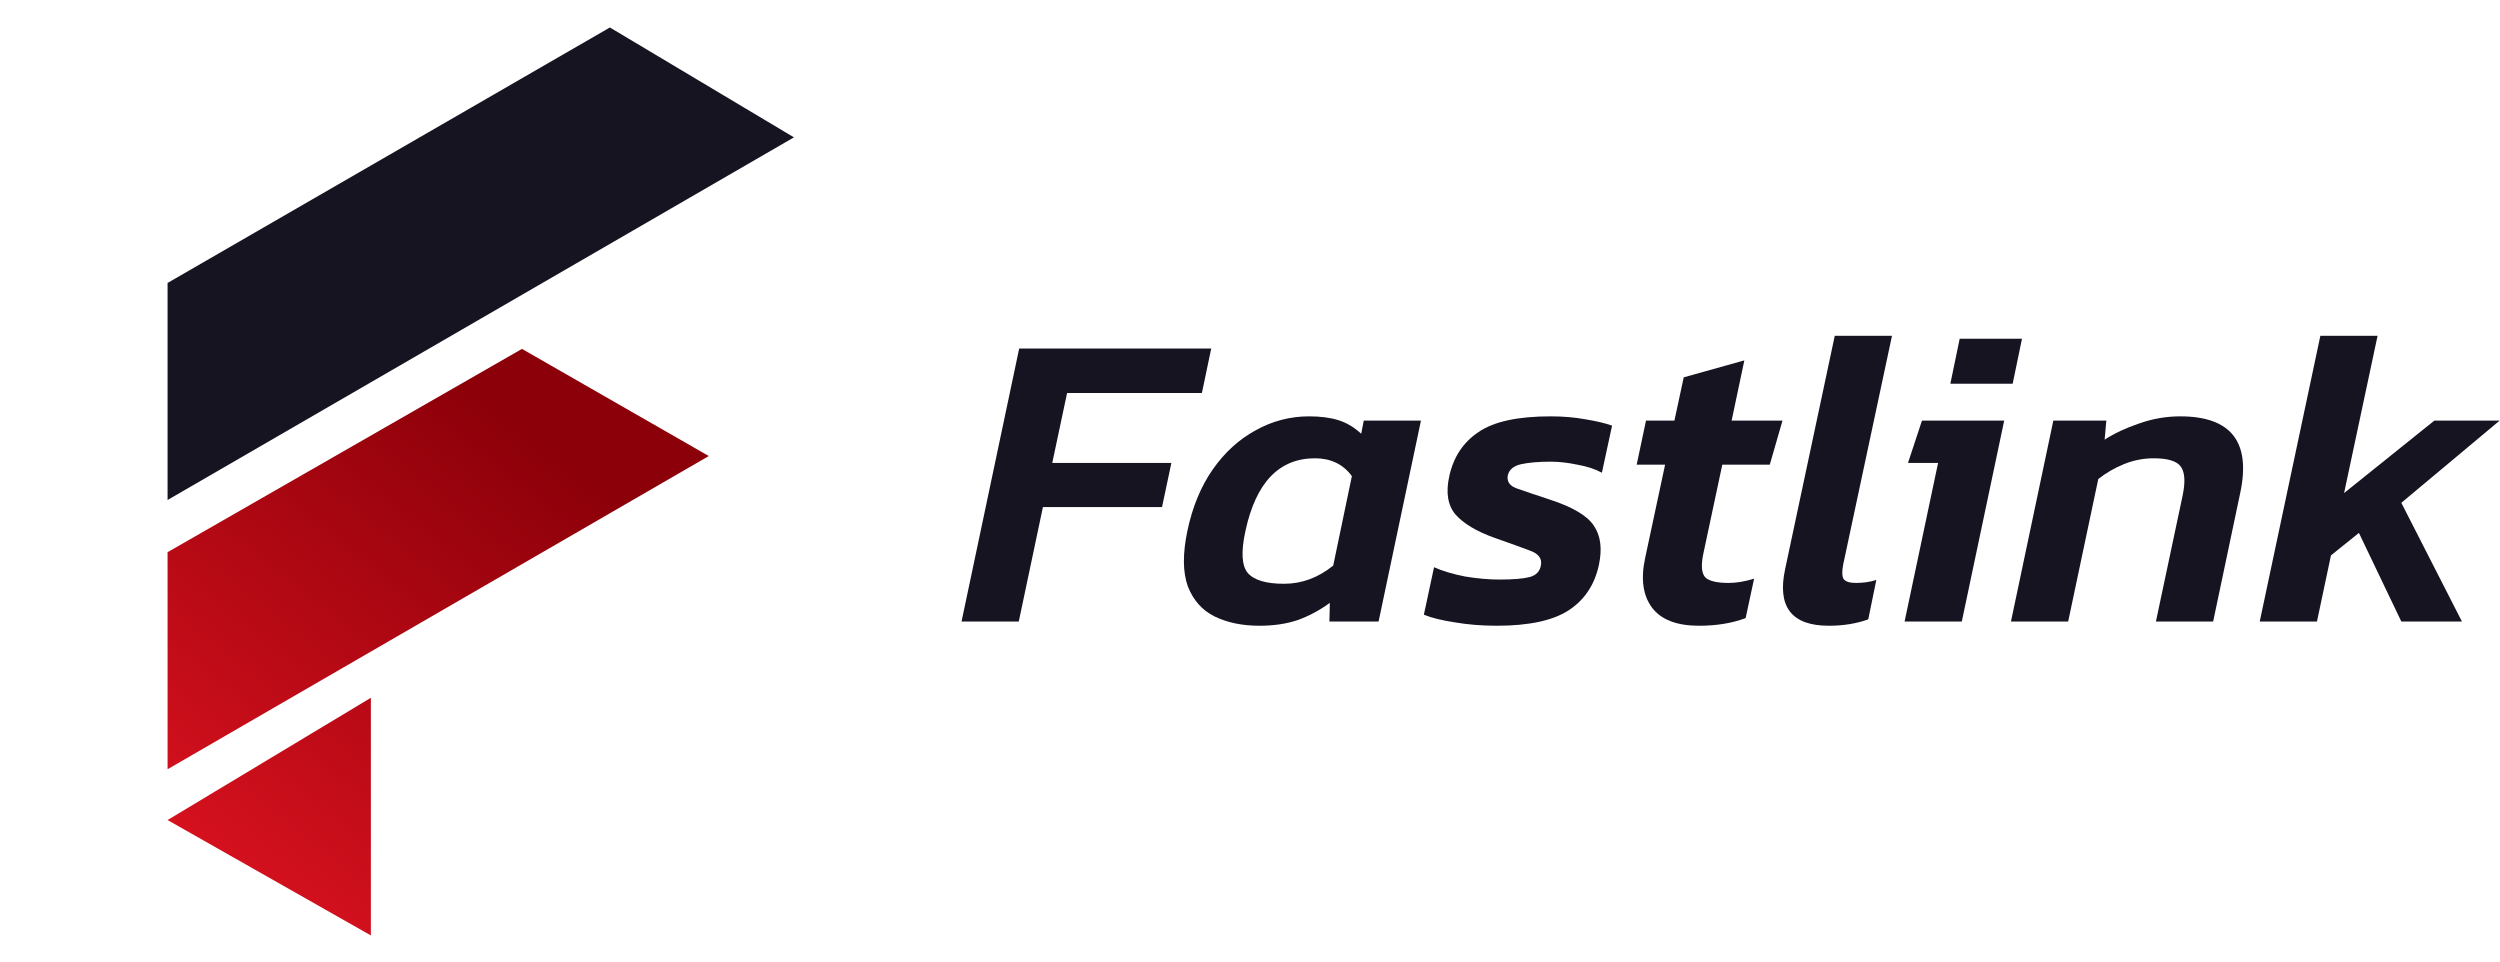
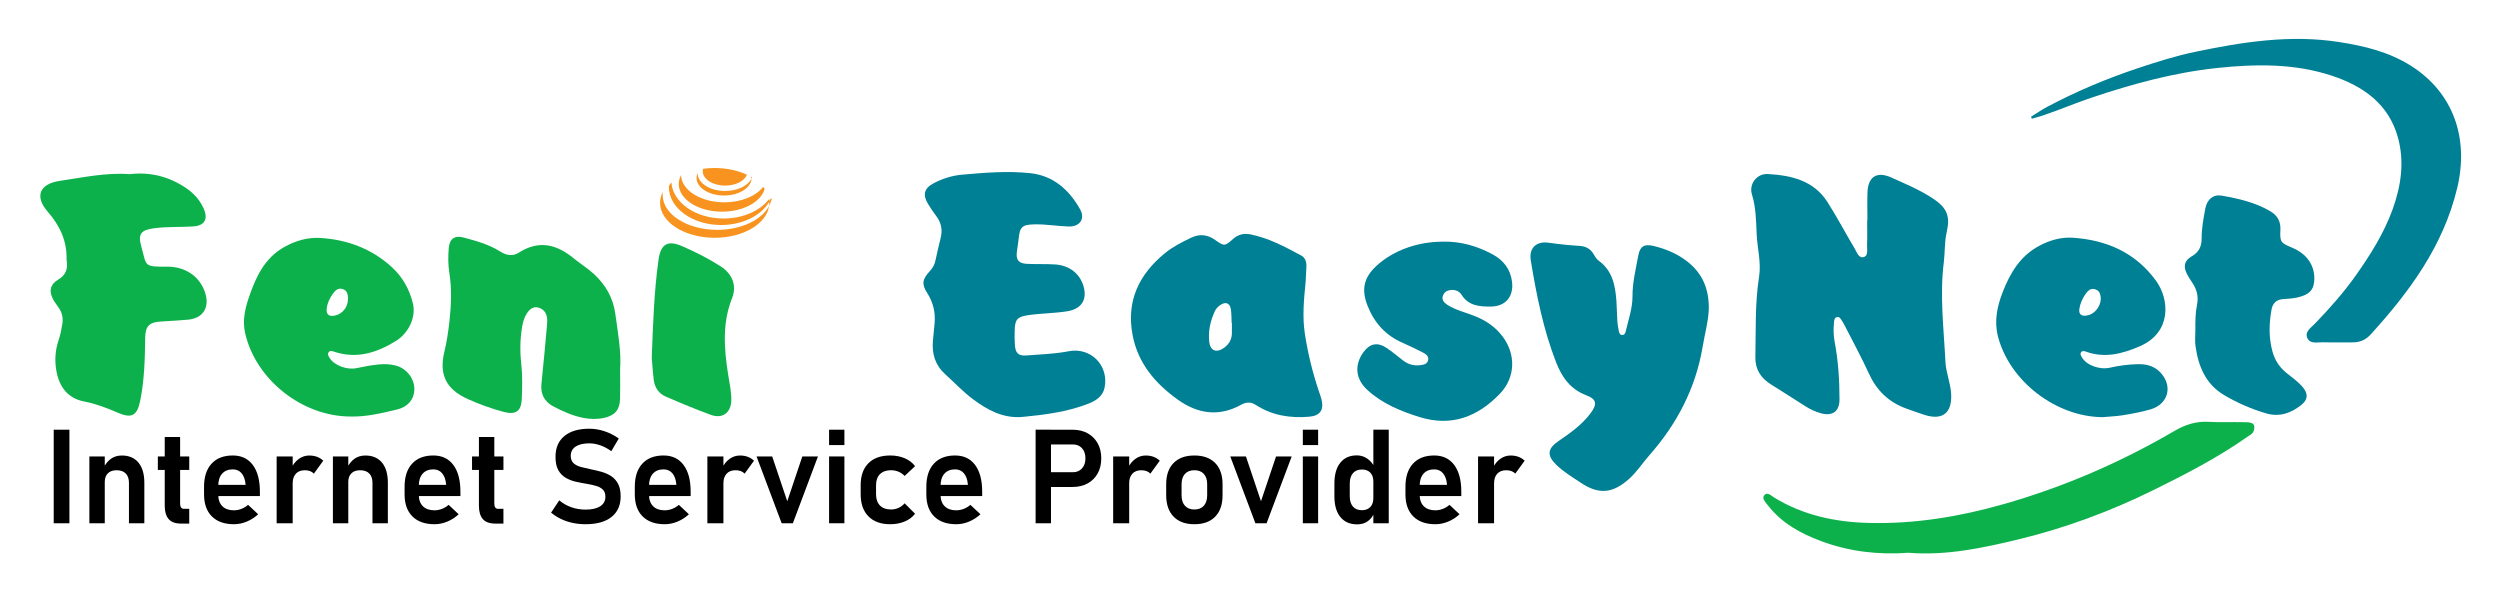
- <svg xmlns="http://www.w3.org/2000/svg" width="104" height="40" viewBox="0 0 104 40" fill="none">
-   <path d="M6.971 22.971V32L29.485 18.971L21.714 14.514L6.971 22.971Z" fill="url(#paint0_linear_125_531)" />
-   <path d="M15.428 29.028L6.971 34.114L15.428 38.914V29.028Z" fill="url(#paint1_linear_125_531)" />
-   <path d="M6.971 11.771V20.8L19.999 13.257L33.028 5.714L25.371 1.143L6.971 11.771Z" fill="#171422" />
-   <path d="M40 25.855L42.398 14.498H50.387L49.999 16.35H44.391L43.774 19.259H48.729L48.341 21.093H43.386L42.381 25.855H40Z" fill="#171422" />
-   <path d="M52.394 26.031C51.676 26.031 51.053 25.902 50.524 25.643C50.007 25.384 49.637 24.967 49.413 24.391C49.202 23.803 49.196 23.033 49.396 22.081C49.607 21.081 49.96 20.229 50.454 19.524C50.948 18.819 51.541 18.278 52.235 17.901C52.929 17.514 53.669 17.32 54.457 17.32C54.927 17.32 55.333 17.372 55.674 17.478C56.015 17.584 56.332 17.772 56.626 18.043L56.732 17.496H59.112L57.349 25.855H55.303L55.321 25.079C54.886 25.396 54.433 25.637 53.963 25.802C53.505 25.954 52.981 26.031 52.394 26.031ZM53.416 24.285C54.157 24.285 54.839 24.032 55.462 23.527L56.238 19.806C55.873 19.312 55.362 19.065 54.704 19.065C53.211 19.065 52.247 20.07 51.812 22.081C51.624 22.939 51.653 23.521 51.9 23.827C52.159 24.132 52.664 24.285 53.416 24.285Z" fill="#171422" />
-   <path d="M62.266 26.031C61.643 26.031 61.061 25.984 60.52 25.89C59.979 25.808 59.55 25.702 59.233 25.572L59.656 23.597C60.032 23.762 60.467 23.891 60.961 23.985C61.466 24.068 61.937 24.109 62.372 24.109C62.959 24.109 63.383 24.073 63.641 24.003C63.9 23.932 64.053 23.774 64.1 23.527C64.159 23.245 64.012 23.039 63.659 22.91C63.318 22.78 62.812 22.598 62.142 22.363C61.425 22.104 60.896 21.787 60.555 21.411C60.226 21.023 60.138 20.488 60.291 19.806C60.467 19.007 60.873 18.395 61.508 17.972C62.142 17.537 63.142 17.32 64.505 17.32C65.023 17.32 65.505 17.361 65.951 17.443C66.398 17.514 66.768 17.602 67.062 17.707L66.639 19.665C66.357 19.512 66.016 19.4 65.616 19.33C65.228 19.248 64.858 19.206 64.505 19.206C64 19.206 63.588 19.242 63.271 19.312C62.965 19.383 62.783 19.536 62.724 19.771C62.677 20.029 62.801 20.212 63.095 20.317C63.389 20.423 63.859 20.582 64.505 20.794C65.434 21.099 66.034 21.458 66.304 21.869C66.586 22.281 66.657 22.822 66.516 23.492C66.339 24.326 65.916 24.961 65.246 25.396C64.588 25.819 63.594 26.031 62.266 26.031Z" fill="#171422" />
-   <path d="M70.678 26.031C69.75 26.031 69.097 25.778 68.721 25.273C68.345 24.767 68.251 24.079 68.439 23.209L69.268 19.33H68.086L68.474 17.496H69.656L70.043 15.697L72.565 14.992L72.036 17.496H74.152L73.623 19.33H71.648L70.855 23.051C70.761 23.509 70.784 23.827 70.925 24.003C71.078 24.168 71.407 24.25 71.913 24.25C72.23 24.25 72.583 24.191 72.971 24.073L72.618 25.713C72.054 25.925 71.407 26.031 70.678 26.031Z" fill="#171422" />
-   <path d="M76.079 26.031C74.528 26.031 73.922 25.243 74.263 23.668L76.326 13.969H78.707L76.679 23.474C76.62 23.768 76.626 23.974 76.697 24.091C76.779 24.197 76.949 24.25 77.208 24.25C77.514 24.25 77.796 24.209 78.055 24.126L77.719 25.766C77.226 25.943 76.679 26.031 76.079 26.031Z" fill="#171422" />
-   <path d="M81.135 15.962L81.523 14.092H84.115L83.727 15.962H81.135ZM79.231 25.855L80.624 19.259H79.372L79.954 17.496H83.375L81.611 25.855H79.231Z" fill="#171422" />
-   <path d="M83.656 25.855L85.419 17.496H87.623L87.553 18.289C87.952 18.031 88.428 17.807 88.981 17.619C89.545 17.419 90.116 17.32 90.692 17.32C92.808 17.32 93.642 18.378 93.196 20.494L92.067 25.855H89.686L90.797 20.617C90.915 20.053 90.891 19.653 90.727 19.418C90.562 19.183 90.186 19.065 89.598 19.065C89.163 19.065 88.746 19.148 88.346 19.312C87.947 19.477 87.594 19.683 87.288 19.929L86.036 25.855H83.656Z" fill="#171422" />
-   <path d="M94.005 25.855L96.527 13.969H98.907L97.514 20.511L101.27 17.496H103.986L99.895 20.917L102.417 25.855H99.895L98.131 22.169L96.968 23.104L96.386 25.855H94.005Z" fill="#171422" />
-   <defs>
-     <linearGradient id="paint0_linear_125_531" x1="6.999" y1="34.5" x2="20.999" y2="17" gradientUnits="userSpaceOnUse">
-       <stop stop-color="#D6111E" />
-       <stop offset="1" stop-color="#8C0009" />
-     </linearGradient>
-     <linearGradient id="paint1_linear_125_531" x1="6.999" y1="34.5" x2="20.999" y2="17" gradientUnits="userSpaceOnUse">
-       <stop stop-color="#D6111E" />
-       <stop offset="1" stop-color="#8C0009" />
-     </linearGradient>
-   </defs>
+ <svg xmlns="http://www.w3.org/2000/svg" width="167" height="40" viewBox="0 0 167 40" fill="none">
+   <path d="M124.744 14.716C124.744 14.087 124.723 13.458 124.749 12.829C124.792 11.786 125.39 11.43 126.345 11.86C127.3 12.291 128.27 12.692 129.146 13.278C130.054 13.885 130.287 14.441 130.041 15.496C129.886 16.163 129.931 16.845 129.847 17.516C129.567 19.738 129.845 21.954 129.955 24.169C129.992 24.904 130.306 25.602 130.339 26.354C130.391 27.581 129.768 28.089 128.583 27.723C128.168 27.594 127.76 27.44 127.35 27.294C126.179 26.876 125.364 26.096 124.844 24.957C124.355 23.888 123.79 22.853 123.257 21.804C123.191 21.676 123.123 21.547 123.042 21.426C122.964 21.307 122.88 21.144 122.718 21.178C122.525 21.218 122.522 21.415 122.508 21.573C122.47 21.991 122.474 22.41 122.553 22.825C122.798 24.097 122.876 25.383 122.879 26.675C122.881 27.472 122.427 27.817 121.648 27.61C121.255 27.505 120.895 27.328 120.553 27.109C119.806 26.631 119.059 26.152 118.307 25.683C117.626 25.259 117.242 24.682 117.259 23.852C117.297 22.064 117.226 20.271 117.506 18.496C117.66 17.521 117.383 16.572 117.343 15.608C117.307 14.728 117.293 13.844 117.027 12.977C116.819 12.3 117.351 11.584 118.091 11.625C119.645 11.712 121.151 12.05 122.072 13.493C122.713 14.499 123.268 15.558 123.88 16.581C124.028 16.829 124.152 17.262 124.486 17.174C124.823 17.086 124.707 16.649 124.72 16.359C124.744 15.812 124.726 15.263 124.726 14.715H124.744V14.716Z" fill="#008095" />
+   <path d="M68.256 27.855C66.991 27.947 65.961 27.388 65.003 26.673C64.331 26.172 63.755 25.555 63.134 24.992C62.462 24.383 62.247 23.633 62.319 22.767C62.351 22.382 62.395 21.997 62.43 21.612C62.496 20.882 62.345 20.214 61.944 19.585C61.553 18.971 61.609 18.662 62.105 18.118C62.283 17.923 62.417 17.711 62.477 17.451C62.594 16.932 62.703 16.411 62.835 15.896C62.972 15.357 62.879 14.879 62.543 14.435C62.349 14.178 62.167 13.91 62 13.634C61.622 13.011 61.723 12.581 62.372 12.239C62.96 11.928 63.606 11.727 64.261 11.669C65.786 11.534 67.322 11.403 68.846 11.571C70.37 11.74 71.426 12.686 72.151 13.982C72.505 14.613 72.136 15.15 71.389 15.13C70.633 15.109 69.883 14.973 69.123 14.987C68.277 15.004 68.121 15.14 68.041 15.988C68.014 16.26 67.963 16.53 67.928 16.802C67.857 17.357 68.033 17.596 68.597 17.625C69.224 17.658 69.856 17.624 70.482 17.665C71.442 17.727 72.136 18.282 72.381 19.128C72.64 20.031 72.232 20.637 71.308 20.79C70.431 20.935 69.54 20.923 68.663 21.056C67.949 21.163 67.799 21.343 67.781 22.076C67.773 22.398 67.77 22.722 67.794 23.043C67.833 23.59 68.026 23.786 68.559 23.745C69.506 23.673 70.46 23.643 71.397 23.462C72.864 23.179 74.089 24.417 73.786 25.898C73.666 26.483 73.201 26.772 72.692 26.97C71.263 27.525 69.762 27.711 68.256 27.855Z" fill="#008095" />
+   <path d="M114.149 20.601C114.131 21.413 113.883 22.289 113.734 23.176C113.268 25.937 112.02 28.323 110.175 30.415C109.708 30.945 109.326 31.551 108.786 32.023C107.701 32.971 106.787 33.046 105.592 32.244C105.031 31.868 104.442 31.523 103.955 31.045C103.327 30.428 103.366 29.976 104.088 29.478C104.874 28.938 105.655 28.396 106.237 27.622C106.708 26.995 106.672 26.674 105.957 26.402C104.893 25.996 104.336 25.199 103.945 24.196C103.092 22.004 102.638 19.714 102.258 17.407C102.12 16.576 102.613 16.095 103.446 16.214C104.134 16.312 104.822 16.384 105.514 16.425C105.932 16.451 106.251 16.618 106.462 16.993C106.548 17.145 106.65 17.31 106.787 17.409C107.71 18.076 107.901 19.061 107.976 20.096C108.009 20.547 108.009 20.999 108.038 21.449C108.052 21.673 108.093 21.897 108.139 22.116C108.165 22.24 108.213 22.386 108.375 22.379C108.532 22.373 108.578 22.229 108.606 22.106C108.784 21.338 109.054 20.586 109.051 19.784C109.047 18.856 109.276 17.962 109.439 17.059C109.551 16.446 109.853 16.283 110.455 16.429C111.277 16.629 112.043 16.943 112.72 17.475C113.709 18.253 114.157 19.265 114.149 20.601Z" fill="#008095" />
+   <path d="M87.216 18.83C87.104 19.985 86.987 21.129 87.165 22.298C87.368 23.627 87.689 24.918 88.117 26.187C88.174 26.355 88.24 26.521 88.28 26.694C88.448 27.405 88.172 27.774 87.448 27.837C86.175 27.946 84.971 27.752 83.881 27.046C83.563 26.841 83.249 26.848 82.923 27.03C81.426 27.866 79.994 27.645 78.659 26.684C77.165 25.61 76.018 24.267 75.659 22.391C75.221 20.106 76.086 18.321 77.831 16.901C78.344 16.483 78.94 16.185 79.536 15.894C80.114 15.61 80.645 15.655 81.173 16.03C81.78 16.461 81.822 16.453 82.368 15.963C82.711 15.655 83.108 15.57 83.538 15.657C84.754 15.905 85.838 16.483 86.917 17.066C87.198 17.218 87.28 17.506 87.268 17.816C87.254 18.154 87.234 18.492 87.216 18.83ZM82.291 21.575C82.286 21.575 82.279 21.575 82.273 21.575C82.259 21.27 82.267 20.96 82.222 20.66C82.159 20.241 81.876 20.134 81.523 20.371C81.361 20.48 81.225 20.624 81.144 20.802C80.843 21.459 80.694 22.148 80.782 22.87C80.846 23.401 81.236 23.577 81.684 23.289C82.057 23.05 82.29 22.715 82.29 22.252C82.291 22.025 82.291 21.801 82.291 21.575Z" fill="#008095" />
+   <path d="M8.672 11.634C9.996 11.476 11.272 11.775 12.429 12.561C12.948 12.914 13.355 13.362 13.609 13.939C13.918 14.642 13.665 15.08 12.893 15.127C12.025 15.18 11.152 15.134 10.285 15.249C9.412 15.366 9.202 15.628 9.438 16.466C9.812 17.794 9.567 17.82 11.166 17.813C12.414 17.807 13.368 18.491 13.71 19.576C14.021 20.56 13.54 21.283 12.522 21.358C11.943 21.401 11.365 21.448 10.786 21.476C9.985 21.516 9.707 21.765 9.698 22.572C9.682 23.96 9.647 25.343 9.378 26.713C9.171 27.766 8.814 27.986 7.841 27.558C7.116 27.24 6.384 26.968 5.6 26.815C4.536 26.606 3.978 25.854 3.78 24.851C3.639 24.136 3.677 23.402 3.922 22.699C4.039 22.362 4.098 22.014 4.16 21.664C4.237 21.223 4.141 20.839 3.869 20.482C3.714 20.279 3.566 20.059 3.469 19.825C3.276 19.36 3.405 18.96 3.89 18.676C4.401 18.375 4.542 17.954 4.453 17.408C4.45 17.393 4.446 17.376 4.446 17.361C4.483 16.107 4.012 15.09 3.184 14.137C2.297 13.116 2.637 12.28 3.998 12.082C5.525 11.86 7.048 11.516 8.672 11.634Z" fill="#0DB14B" />
+   <path d="M135.674 7.798C136.026 7.58 136.368 7.341 136.733 7.147C138.701 6.101 140.747 5.24 142.865 4.537C144.106 4.124 145.353 3.731 146.629 3.465C149.807 2.801 152.997 2.298 156.268 2.81C157.961 3.075 159.585 3.47 161.048 4.393C163.909 6.2 164.933 9.263 164.141 12.561C163.213 16.431 160.954 19.493 158.346 22.358C158.019 22.716 157.62 22.875 157.141 22.87C156.479 22.863 155.818 22.883 155.156 22.864C154.786 22.855 154.297 23.001 154.121 22.56C153.958 22.156 154.366 21.897 154.616 21.639C155.616 20.607 156.569 19.533 157.398 18.357C158.355 16.996 159.237 15.596 159.815 14.017C160.396 12.429 160.629 10.804 160.181 9.181C159.566 6.952 157.872 5.755 155.782 5.062C153.278 4.232 150.707 4.269 148.12 4.54C145.233 4.843 142.461 5.604 139.718 6.523C138.616 6.892 137.55 7.349 136.45 7.719C136.212 7.8 135.967 7.861 135.725 7.931C135.708 7.887 135.691 7.842 135.674 7.798Z" fill="#008095" />
+   <path d="M41.423 24.667C41.423 25.433 41.438 26.047 41.419 26.659C41.397 27.378 41.073 27.751 40.374 27.909C39.911 28.014 39.443 28.008 38.98 27.918C38.261 27.778 37.596 27.483 36.956 27.143C36.358 26.825 36.093 26.318 36.169 25.619C36.306 24.354 36.414 23.084 36.531 21.815C36.548 21.623 36.567 21.427 36.543 21.237C36.5 20.886 36.299 20.635 35.953 20.545C35.6 20.454 35.374 20.665 35.195 20.937C35.014 21.212 34.928 21.521 34.876 21.842C34.745 22.643 34.726 23.447 34.816 24.253C34.905 25.057 34.89 25.864 34.854 26.669C34.818 27.472 34.447 27.722 33.668 27.52C32.839 27.304 32.037 27.009 31.255 26.66C29.813 26.014 29.312 25.037 29.683 23.5C29.847 22.823 29.948 22.144 30.024 21.454C30.145 20.358 30.183 19.271 30.011 18.177C29.927 17.651 29.933 17.115 29.976 16.584C30.026 15.962 30.358 15.704 30.959 15.864C31.814 16.093 32.677 16.329 33.434 16.812C33.849 17.076 34.271 17.124 34.664 16.873C36.006 16.017 37.191 16.32 38.338 17.268C38.772 17.626 39.259 17.921 39.675 18.305C40.456 19.03 40.955 19.885 41.104 20.971C41.279 22.252 41.513 23.522 41.423 24.667Z" fill="#0DB14B" />
+   <path d="M140.447 27.866C137.333 27.843 134.234 25.462 133.463 22.47C133.196 21.436 133.415 20.446 133.789 19.49C134.285 18.222 134.963 17.082 136.23 16.416C136.93 16.047 137.68 15.827 138.462 15.88C140.723 16.033 142.648 16.868 144.023 18.756C144.928 19.998 145.079 22.201 142.947 23.126C141.781 23.632 140.601 23.947 139.34 23.489C139.234 23.451 139.109 23.414 139.026 23.522C138.929 23.646 139.009 23.767 139.075 23.878C139.381 24.397 140.254 24.723 140.966 24.557C141.55 24.421 142.141 24.35 142.738 24.328C143.297 24.309 143.829 24.406 144.257 24.824C145.178 25.726 144.878 27 143.637 27.352C143.049 27.519 142.445 27.633 141.841 27.733C141.381 27.808 140.911 27.824 140.447 27.866ZM140.333 19.985C140.321 19.752 140.31 19.442 139.972 19.329C139.656 19.223 139.456 19.427 139.296 19.665C139.096 19.961 138.95 20.284 138.901 20.64C138.854 20.976 139.017 21.12 139.349 21.086C139.848 21.034 140.297 20.559 140.333 19.985Z" fill="#008095" />
+   <path d="M23.452 27.824C20.181 27.836 17.079 25.349 16.376 22.256C16.186 21.422 16.363 20.642 16.62 19.882C17.08 18.525 17.663 17.233 19.012 16.488C19.766 16.071 20.575 15.839 21.425 15.896C23.211 16.016 24.822 16.61 26.166 17.837C26.892 18.499 27.351 19.32 27.582 20.267C27.799 21.159 27.329 22.236 26.424 22.791C25.161 23.567 23.817 23.992 22.326 23.496C22.204 23.455 22.063 23.395 21.965 23.516C21.854 23.654 21.943 23.791 22.02 23.915C22.328 24.405 23.169 24.731 23.828 24.589C24.333 24.481 24.84 24.387 25.355 24.34C25.728 24.307 26.098 24.325 26.459 24.425C27.162 24.617 27.68 25.285 27.68 25.992C27.681 26.639 27.271 27.173 26.521 27.355C25.487 27.606 24.447 27.849 23.452 27.824ZM23.249 19.911C23.234 19.677 23.196 19.392 22.873 19.302C22.578 19.22 22.387 19.41 22.233 19.629C22.026 19.922 21.868 20.24 21.826 20.599C21.777 21.004 21.969 21.166 22.372 21.079C22.894 20.967 23.259 20.501 23.249 19.911Z" fill="#0DB14B" />
+   <path d="M96.424 16.142C97.598 16.121 98.688 16.442 99.71 16.993C100.431 17.382 100.896 17.98 101.003 18.813C101.13 19.794 100.581 20.469 99.597 20.478C98.852 20.484 98.102 20.44 97.634 19.694C97.493 19.468 97.245 19.353 96.967 19.368C96.71 19.381 96.487 19.485 96.391 19.739C96.287 20.015 96.447 20.204 96.661 20.347C97.246 20.736 97.939 20.873 98.577 21.137C99.297 21.434 99.906 21.855 100.374 22.478C101.272 23.671 101.236 25.205 100.206 26.286C98.728 27.837 96.963 28.526 94.825 27.859C93.555 27.463 92.332 26.962 91.336 26.045C90.542 25.314 90.461 24.38 91.077 23.527C91.499 22.944 92.02 22.835 92.626 23.242C93.013 23.502 93.368 23.808 93.74 24.091C94.078 24.348 94.461 24.445 94.879 24.393C95.109 24.365 95.35 24.317 95.402 24.047C95.45 23.8 95.263 23.659 95.074 23.562C94.63 23.336 94.182 23.11 93.723 22.913C92.576 22.422 91.813 21.586 91.355 20.431C90.931 19.361 91.088 18.556 91.937 17.769C93.061 16.729 94.694 16.137 96.424 16.142Z" fill="#008095" />
+   <path d="M146.651 22.045C146.646 21.481 146.648 20.914 146.761 20.36C146.872 19.818 146.754 19.34 146.449 18.891C146.324 18.704 146.199 18.515 146.095 18.315C145.829 17.806 145.907 17.409 146.41 17.12C146.892 16.843 147.071 16.46 147.069 15.93C147.066 15.25 147.193 14.581 147.318 13.917C147.432 13.315 147.848 12.97 148.412 13.069C149.54 13.266 150.656 13.522 151.66 14.114C152.136 14.395 152.36 14.8 152.331 15.358C152.29 16.151 152.35 16.232 153.096 16.538C154.072 16.938 154.612 17.692 154.597 18.631C154.586 19.283 154.353 19.597 153.723 19.802C153.336 19.928 152.934 19.955 152.531 19.978C152.08 20.004 151.817 20.24 151.738 20.68C151.57 21.61 151.546 22.535 151.795 23.46C151.952 24.042 152.251 24.517 152.718 24.897C153.104 25.212 153.522 25.496 153.842 25.884C154.185 26.299 154.173 26.683 153.758 27.024C153.063 27.593 152.28 27.879 151.374 27.612C150.396 27.324 149.464 26.919 148.587 26.402C147.338 25.667 146.845 24.467 146.659 23.106C146.61 22.759 146.651 22.399 146.651 22.045Z" fill="#008095" />
+   <path d="M127.487 36.925C125.482 37.074 123.535 36.847 121.665 36.152C120.292 35.643 119.02 34.95 118.097 33.759C117.944 33.562 117.675 33.305 117.848 33.086C118.053 32.827 118.317 33.114 118.517 33.237C120.46 34.424 122.599 34.876 124.84 34.932C127.911 35.009 130.901 34.515 133.85 33.674C137.859 32.53 141.65 30.892 145.244 28.791C145.964 28.369 146.692 28.13 147.533 28.178C148.305 28.222 149.081 28.183 149.855 28.201C150.134 28.208 150.59 28.178 150.59 28.517C150.59 28.959 150.354 29.017 150.121 29.181C148.136 30.578 145.984 31.686 143.815 32.755C140.957 34.163 137.976 35.266 134.882 36.018C132.453 36.607 130.001 37.13 127.487 36.925Z" fill="#0DB14B" />
+   <path d="M43.537 23.897C43.622 21.707 43.686 19.516 43.99 17.343C44.136 16.305 44.601 16.026 45.555 16.439C46.458 16.831 47.337 17.271 48.164 17.809C48.907 18.291 49.235 19.077 48.907 19.904C48.238 21.582 48.369 23.282 48.636 24.998C48.725 25.571 48.858 26.139 48.853 26.722C48.846 27.551 48.278 27.997 47.501 27.717C46.472 27.345 45.459 26.922 44.456 26.484C44.003 26.286 43.737 25.885 43.672 25.39C43.607 24.893 43.581 24.394 43.537 23.897Z" fill="#0DB14B" />
+   <path d="M4.637 28.704H3.588V34.955H4.637V28.704Z" fill="black" />
+   <path d="M5.97 30.491H6.998V34.953H5.97V30.491ZM8.614 34.954V32.25C8.614 31.981 8.542 31.773 8.399 31.629C8.256 31.485 8.052 31.412 7.789 31.412C7.537 31.412 7.341 31.481 7.204 31.619C7.066 31.756 6.998 31.948 6.998 32.195L6.907 31.271C7.039 31.002 7.207 30.793 7.41 30.647C7.614 30.501 7.858 30.428 8.141 30.428C8.62 30.428 8.99 30.587 9.25 30.904C9.511 31.221 9.642 31.668 9.642 32.247V34.955H8.614V34.954Z" fill="black" />
+   <path d="M10.544 30.491H12.642V31.39H10.544V30.491ZM12.092 34.975C11.71 34.975 11.434 34.874 11.262 34.67C11.09 34.467 11.004 34.175 11.004 33.793V29.193H12.032V33.651C12.032 33.757 12.053 33.84 12.096 33.9C12.139 33.96 12.202 33.99 12.285 33.99H12.641V34.975H12.092Z" fill="black" />
+   <path d="M15.63 35.018C14.997 35.018 14.505 34.845 14.155 34.498C13.805 34.151 13.63 33.658 13.63 33.019V32.516C13.63 31.852 13.798 31.337 14.133 30.973C14.468 30.608 14.941 30.426 15.552 30.426C16.128 30.426 16.573 30.637 16.888 31.061C17.204 31.483 17.361 32.079 17.361 32.847V33.139H14.33V32.387H16.407L16.402 32.339C16.373 32.029 16.286 31.788 16.139 31.615C15.993 31.441 15.797 31.354 15.551 31.354C15.244 31.354 15.005 31.451 14.835 31.645C14.664 31.838 14.579 32.112 14.579 32.468V33.035C14.579 33.373 14.671 33.634 14.854 33.816C15.037 33.998 15.296 34.089 15.628 34.089C15.798 34.089 15.964 34.057 16.129 33.992C16.293 33.928 16.442 33.838 16.573 33.724L17.244 34.352C17.017 34.564 16.763 34.727 16.48 34.844C16.201 34.96 15.917 35.018 15.63 35.018Z" fill="black" />
+   <path d="M18.48 30.491H19.551V34.953H18.48V30.491ZM20.966 31.64C20.9 31.565 20.816 31.509 20.714 31.47C20.612 31.432 20.495 31.412 20.363 31.412C20.105 31.412 19.905 31.489 19.764 31.643C19.622 31.797 19.551 32.009 19.551 32.281L19.46 31.271C19.589 31.007 19.758 30.801 19.966 30.652C20.173 30.503 20.403 30.428 20.652 30.428C20.846 30.428 21.023 30.457 21.181 30.516C21.338 30.575 21.476 30.662 21.593 30.776L20.966 31.64Z" fill="black" />
+   <path d="M22.238 30.491H23.266V34.953H22.238V30.491ZM24.881 34.954V32.25C24.881 31.981 24.81 31.773 24.666 31.629C24.523 31.485 24.32 31.412 24.056 31.412C23.804 31.412 23.609 31.481 23.471 31.619C23.334 31.756 23.265 31.948 23.265 32.195L23.175 31.271C23.307 31.002 23.474 30.793 23.677 30.647C23.881 30.501 24.125 30.428 24.409 30.428C24.887 30.428 25.257 30.587 25.518 30.904C25.778 31.221 25.909 31.668 25.909 32.247V34.955H24.881V34.954Z" fill="black" />
+   <path d="M29.026 35.018C28.392 35.018 27.9 34.845 27.551 34.498C27.201 34.151 27.026 33.658 27.026 33.019V32.516C27.026 31.852 27.193 31.337 27.528 30.973C27.863 30.608 28.337 30.426 28.947 30.426C29.523 30.426 29.969 30.637 30.284 31.061C30.599 31.483 30.756 32.079 30.756 32.847V33.139H27.726V32.387H29.802L29.798 32.339C29.768 32.029 29.681 31.788 29.535 31.615C29.389 31.441 29.192 31.354 28.946 31.354C28.639 31.354 28.401 31.451 28.23 31.645C28.06 31.838 27.975 32.112 27.975 32.468V33.035C27.975 33.373 28.067 33.634 28.25 33.816C28.433 33.998 28.692 34.089 29.024 34.089C29.193 34.089 29.36 34.057 29.524 33.992C29.689 33.928 29.837 33.838 29.969 33.724L30.639 34.352C30.413 34.564 30.159 34.727 29.876 34.844C29.597 34.96 29.312 35.018 29.026 35.018Z" fill="black" />
+   <path d="M31.532 30.491H33.63V31.39H31.532V30.491ZM33.08 34.975C32.698 34.975 32.422 34.874 32.25 34.67C32.078 34.467 31.992 34.175 31.992 33.793V29.193H33.02V33.651C33.02 33.757 33.041 33.84 33.084 33.9C33.126 33.96 33.19 33.99 33.273 33.99H33.629V34.975H33.08Z" fill="black" />
+   <path d="M39.12 35.018C38.818 35.018 38.53 34.988 38.254 34.93C37.977 34.871 37.718 34.785 37.478 34.67C37.238 34.555 37.015 34.413 36.812 34.245L37.358 33.423C37.599 33.627 37.869 33.781 38.169 33.885C38.468 33.99 38.785 34.042 39.121 34.042C39.539 34.042 39.864 33.968 40.094 33.818C40.325 33.669 40.44 33.459 40.44 33.187V33.182C40.44 32.973 40.382 32.812 40.265 32.701C40.149 32.589 39.997 32.506 39.807 32.454C39.618 32.4 39.412 32.356 39.188 32.318C38.95 32.281 38.709 32.235 38.464 32.179C38.219 32.123 37.994 32.035 37.789 31.916C37.584 31.797 37.419 31.627 37.295 31.405C37.17 31.183 37.108 30.887 37.108 30.517V30.513C37.108 29.917 37.305 29.455 37.699 29.129C38.093 28.802 38.65 28.639 39.368 28.639C39.704 28.639 40.039 28.694 40.375 28.804C40.71 28.915 41.03 29.077 41.334 29.292L40.835 30.139C40.594 29.964 40.349 29.833 40.1 29.746C39.85 29.659 39.607 29.615 39.368 29.615C38.973 29.615 38.667 29.688 38.45 29.832C38.234 29.976 38.126 30.181 38.126 30.444V30.448C38.126 30.666 38.19 30.831 38.318 30.945C38.446 31.058 38.611 31.142 38.816 31.197C39.021 31.251 39.243 31.303 39.481 31.352C39.716 31.397 39.951 31.453 40.184 31.519C40.417 31.585 40.63 31.68 40.822 31.803C41.014 31.926 41.168 32.096 41.284 32.312C41.401 32.528 41.459 32.81 41.459 33.157V33.166C41.459 33.756 41.254 34.212 40.846 34.535C40.437 34.858 39.862 35.018 39.12 35.018Z" fill="black" />
+   <path d="M44.404 35.018C43.77 35.018 43.278 34.845 42.929 34.498C42.579 34.151 42.405 33.658 42.405 33.019V32.516C42.405 31.852 42.572 31.337 42.907 30.973C43.243 30.608 43.715 30.426 44.326 30.426C44.903 30.426 45.348 30.637 45.663 31.061C45.979 31.483 46.136 32.079 46.136 32.847V33.139H43.105V32.387H45.181L45.177 32.339C45.148 32.029 45.06 31.788 44.914 31.615C44.768 31.441 44.571 31.354 44.325 31.354C44.018 31.354 43.78 31.451 43.61 31.645C43.439 31.838 43.354 32.112 43.354 32.468V33.035C43.354 33.373 43.446 33.634 43.629 33.816C43.812 33.998 44.071 34.089 44.403 34.089C44.572 34.089 44.739 34.057 44.904 33.992C45.068 33.928 45.216 33.838 45.348 33.724L46.018 34.352C45.792 34.564 45.538 34.727 45.255 34.844C44.974 34.96 44.69 35.018 44.404 35.018Z" fill="black" />
+   <path d="M47.253 30.491H48.324V34.953H47.253V30.491ZM49.739 31.64C49.673 31.565 49.588 31.509 49.487 31.47C49.385 31.432 49.268 31.412 49.136 31.412C48.879 31.412 48.678 31.489 48.537 31.643C48.394 31.796 48.324 32.009 48.324 32.281L48.233 31.271C48.362 31.007 48.531 30.801 48.739 30.652C48.946 30.503 49.176 30.428 49.425 30.428C49.619 30.428 49.796 30.457 49.953 30.516C50.111 30.575 50.249 30.662 50.366 30.776L49.739 31.64Z" fill="black" />
+   <path d="M52.589 33.484L53.595 30.491H54.639L52.963 34.954H52.215L50.538 30.491H51.583L52.589 33.484Z" fill="black" />
+   <path d="M55.383 28.704H56.406V29.731H55.383V28.704ZM55.383 30.491H56.406V34.953H55.383V30.491Z" fill="black" />
+   <path d="M59.467 35.018C58.843 35.018 58.357 34.843 58.012 34.493C57.666 34.144 57.493 33.651 57.493 33.014V32.408C57.493 31.777 57.666 31.289 58.01 30.944C58.353 30.6 58.84 30.426 59.467 30.426C59.826 30.426 60.149 30.488 60.437 30.611C60.724 30.734 60.955 30.91 61.126 31.14L60.43 31.794C60.316 31.671 60.179 31.576 60.021 31.51C59.863 31.444 59.698 31.411 59.523 31.411C59.205 31.411 58.958 31.498 58.782 31.674C58.607 31.849 58.52 32.094 58.52 32.409V33.015C58.52 33.339 58.607 33.59 58.782 33.768C58.958 33.946 59.204 34.034 59.523 34.034C59.697 34.034 59.863 33.998 60.021 33.926C60.179 33.855 60.315 33.753 60.43 33.621L61.126 34.318C60.954 34.541 60.723 34.714 60.434 34.836C60.145 34.957 59.823 35.018 59.467 35.018Z" fill="black" />
+   <path d="M63.878 35.018C63.245 35.018 62.752 34.845 62.403 34.498C62.053 34.151 61.879 33.658 61.879 33.019V32.516C61.879 31.852 62.047 31.337 62.382 30.973C62.717 30.608 63.189 30.426 63.8 30.426C64.377 30.426 64.822 30.637 65.137 31.061C65.453 31.483 65.61 32.079 65.61 32.847V33.139H62.579V32.387H64.656L64.651 32.339C64.622 32.029 64.535 31.788 64.388 31.615C64.242 31.441 64.046 31.354 63.8 31.354C63.492 31.354 63.254 31.451 63.084 31.645C62.913 31.838 62.828 32.112 62.828 32.468V33.035C62.828 33.373 62.92 33.634 63.103 33.816C63.286 33.998 63.545 34.089 63.877 34.089C64.046 34.089 64.213 34.057 64.378 33.992C64.542 33.928 64.691 33.838 64.822 33.724L65.493 34.352C65.266 34.564 65.012 34.727 64.729 34.844C64.449 34.96 64.165 35.018 63.878 35.018Z" fill="black" />
+   <path d="M69.179 28.704H70.206V34.955H69.179V28.704ZM69.673 32.529V31.545H71.672C71.921 31.545 72.122 31.46 72.276 31.29C72.429 31.119 72.507 30.896 72.507 30.621C72.507 30.337 72.431 30.111 72.279 29.942C72.127 29.773 71.924 29.689 71.673 29.689H69.674V28.705H71.643C72.029 28.705 72.366 28.784 72.653 28.943C72.939 29.102 73.163 29.324 73.324 29.611C73.485 29.898 73.564 30.235 73.564 30.621C73.564 31.006 73.484 31.341 73.324 31.628C73.163 31.914 72.939 32.136 72.651 32.294C72.363 32.452 72.027 32.53 71.643 32.53H69.673V32.529Z" fill="black" />
+   <path d="M74.359 30.491H75.43V34.953H74.359V30.491ZM76.844 31.64C76.778 31.565 76.694 31.509 76.592 31.47C76.49 31.432 76.373 31.412 76.241 31.412C75.984 31.412 75.783 31.489 75.642 31.643C75.499 31.796 75.429 32.009 75.429 32.281L75.339 31.271C75.467 31.007 75.636 30.801 75.844 30.652C76.051 30.503 76.281 30.428 76.53 30.428C76.725 30.428 76.901 30.457 77.059 30.516C77.216 30.575 77.354 30.662 77.471 30.776L76.844 31.64Z" fill="black" />
+   <path d="M79.784 35.018C79.184 35.018 78.722 34.849 78.393 34.509C78.065 34.169 77.901 33.691 77.901 33.075V32.349C77.901 31.739 78.065 31.265 78.393 30.93C78.722 30.595 79.184 30.427 79.784 30.427C80.383 30.427 80.847 30.595 81.175 30.93C81.503 31.265 81.667 31.739 81.667 32.349V33.088C81.667 33.701 81.503 34.176 81.175 34.513C80.847 34.85 80.384 35.018 79.784 35.018ZM79.784 34.034C80.056 34.034 80.267 33.951 80.415 33.785C80.565 33.618 80.639 33.387 80.639 33.089V32.349C80.639 32.05 80.565 31.82 80.415 31.656C80.266 31.493 80.056 31.411 79.784 31.411C79.515 31.411 79.305 31.493 79.154 31.656C79.004 31.82 78.929 32.05 78.929 32.349V33.088C78.929 33.386 79.004 33.618 79.154 33.784C79.305 33.951 79.515 34.034 79.784 34.034Z" fill="black" />
+   <path d="M84.234 33.484L85.24 30.491H86.285L84.608 34.954H83.86L82.183 30.491H83.228L84.234 33.484Z" fill="black" />
+   <path d="M87.029 28.704H88.051V29.731H87.029V28.704ZM87.029 30.491H88.051V34.953H87.029V30.491Z" fill="black" />
+   <path d="M90.661 35.027C90.176 35.027 89.802 34.863 89.536 34.537C89.271 34.211 89.138 33.749 89.138 33.153V32.302C89.138 31.703 89.269 31.239 89.531 30.911C89.794 30.583 90.163 30.419 90.638 30.419C90.888 30.419 91.117 30.489 91.326 30.629C91.535 30.77 91.703 30.967 91.829 31.223L91.739 32.173C91.739 32.001 91.709 31.855 91.648 31.734C91.588 31.614 91.501 31.522 91.386 31.459C91.272 31.396 91.132 31.364 90.969 31.364C90.714 31.364 90.515 31.447 90.375 31.611C90.234 31.776 90.164 32.009 90.164 32.309V33.152C90.164 33.447 90.234 33.676 90.375 33.838C90.515 33.999 90.713 34.081 90.969 34.081C91.132 34.081 91.271 34.049 91.386 33.984C91.5 33.919 91.588 33.827 91.648 33.707C91.709 33.587 91.739 33.442 91.739 33.273L91.799 34.253C91.715 34.474 91.578 34.658 91.384 34.805C91.192 34.953 90.95 35.027 90.661 35.027ZM91.74 28.704H92.768V34.955H91.74V28.704Z" fill="black" />
+   <path d="M95.884 35.018C95.25 35.018 94.758 34.845 94.409 34.498C94.059 34.151 93.884 33.658 93.884 33.019V32.516C93.884 31.852 94.051 31.337 94.386 30.973C94.722 30.608 95.194 30.426 95.805 30.426C96.382 30.426 96.827 30.637 97.142 31.061C97.458 31.483 97.615 32.079 97.615 32.847V33.139H94.584V32.387H96.66L96.656 32.339C96.627 32.029 96.54 31.788 96.393 31.615C96.247 31.441 96.05 31.354 95.804 31.354C95.497 31.354 95.259 31.451 95.089 31.645C94.918 31.838 94.833 32.112 94.833 32.468V33.035C94.833 33.373 94.925 33.634 95.108 33.816C95.291 33.998 95.55 34.089 95.882 34.089C96.05 34.089 96.218 34.057 96.383 33.992C96.547 33.928 96.695 33.838 96.827 33.724L97.497 34.352C97.271 34.564 97.017 34.727 96.734 34.844C96.455 34.96 96.171 35.018 95.884 35.018Z" fill="black" />
+   <path d="M98.734 30.491H99.804V34.953H98.734V30.491ZM101.219 31.64C101.154 31.565 101.069 31.509 100.968 31.47C100.866 31.432 100.749 31.412 100.617 31.412C100.359 31.412 100.159 31.489 100.017 31.643C99.876 31.796 99.804 32.009 99.804 32.281L99.714 31.271C99.843 31.007 100.012 30.801 100.22 30.652C100.427 30.503 100.657 30.428 100.906 30.428C101.1 30.428 101.277 30.457 101.434 30.516C101.592 30.575 101.73 30.662 101.847 30.776L101.219 31.64Z" fill="black" />
+   <path d="M50.205 11.885C50.205 11.867 50.204 11.85 50.203 11.834C50.213 11.839 50.222 11.844 50.231 11.851C50.224 11.873 50.215 11.896 50.204 11.918C50.205 11.907 50.205 11.896 50.205 11.885Z" fill="#F7931E" />
+   <path d="M51.375 13.755C51.215 14.948 49.649 15.884 47.74 15.884C45.726 15.884 44.093 14.84 44.093 13.553C44.093 13.296 44.158 13.05 44.277 12.82C44.268 12.887 44.264 12.954 44.264 13.022C44.264 14.309 45.896 15.354 47.912 15.354C49.526 15.354 50.895 14.683 51.375 13.755Z" fill="#F7931E" />
+   <path d="M50.205 11.885C50.205 11.867 50.204 11.85 50.203 11.834C50.213 11.839 50.222 11.844 50.231 11.851C50.224 11.873 50.215 11.896 50.204 11.918C50.205 11.907 50.205 11.896 50.205 11.885Z" fill="#F7931E" />
+   <path d="M45.495 11.718C45.492 11.719 45.487 11.72 45.483 11.723C45.487 11.716 45.49 11.709 45.494 11.701C45.494 11.707 45.494 11.713 45.495 11.718Z" fill="#F7931E" />
+   <path d="M51.546 13.225C51.539 13.275 51.53 13.323 51.519 13.373C51.488 13.505 51.439 13.632 51.375 13.755C51.382 13.706 51.386 13.656 51.388 13.605C51.389 13.588 51.389 13.57 51.389 13.553C51.389 13.513 51.387 13.473 51.384 13.434C51.444 13.366 51.497 13.296 51.546 13.225Z" fill="#F7931E" />
+   <path d="M50.205 11.885C50.205 11.867 50.204 11.85 50.203 11.834C50.213 11.839 50.222 11.844 50.231 11.851C50.224 11.873 50.215 11.896 50.204 11.918C50.205 11.907 50.205 11.896 50.205 11.885Z" fill="#F7931E" />
+   <path d="M45.495 11.718C45.492 11.719 45.487 11.72 45.483 11.723C45.487 11.716 45.49 11.709 45.494 11.701C45.494 11.707 45.494 11.713 45.495 11.718Z" fill="#F7931E" />
+   <path d="M51.389 13.418C51.389 13.437 51.389 13.456 51.388 13.475C50.859 14.389 49.617 15.031 48.17 15.031C46.243 15.031 44.681 13.893 44.681 12.488C44.681 12.469 44.681 12.449 44.682 12.43C44.731 12.345 44.786 12.262 44.849 12.182C44.94 13.527 46.465 14.597 48.333 14.597C49.646 14.597 50.789 14.07 51.384 13.288C51.387 13.332 51.389 13.375 51.389 13.418Z" fill="#F7931E" />
+   <path d="M51.546 13.225C51.539 13.275 51.53 13.323 51.519 13.373C51.481 13.452 51.437 13.53 51.388 13.605C51.389 13.588 51.389 13.57 51.389 13.553C51.389 13.513 51.387 13.473 51.384 13.434C51.444 13.366 51.497 13.296 51.546 13.225Z" fill="#F7931E" />
+   <path d="M50.205 11.885C50.205 11.867 50.204 11.85 50.203 11.834C50.213 11.839 50.222 11.844 50.231 11.851C50.224 11.873 50.215 11.896 50.204 11.918C50.205 11.907 50.205 11.896 50.205 11.885Z" fill="#F7931E" />
+   <path d="M45.495 11.718C45.492 11.719 45.487 11.72 45.483 11.723C45.487 11.716 45.49 11.709 45.494 11.701C45.494 11.707 45.494 11.713 45.495 11.718Z" fill="#F7931E" />
+   <path d="M50.205 11.885C50.205 11.867 50.204 11.85 50.203 11.834C50.213 11.839 50.222 11.844 50.231 11.851C50.224 11.873 50.215 11.896 50.204 11.918C50.205 11.907 50.205 11.896 50.205 11.885Z" fill="#F7931E" />
+   <path d="M51.081 12.614C50.844 13.482 49.659 14.14 48.233 14.14C46.636 14.14 45.342 13.313 45.342 12.293C45.342 12.094 45.392 11.902 45.483 11.723C45.487 11.72 45.492 11.718 45.495 11.717C45.536 12.715 46.815 13.515 48.386 13.515C49.526 13.515 50.51 13.094 50.981 12.482C51.017 12.524 51.05 12.569 51.081 12.614Z" fill="#F7931E" />
+   <path d="M45.495 11.718C45.492 11.719 45.487 11.72 45.483 11.723C45.487 11.716 45.49 11.709 45.494 11.701C45.494 11.707 45.494 11.713 45.495 11.718Z" fill="#F7931E" />
+   <path d="M50.204 11.918C50.177 12.551 49.365 13.06 48.366 13.06C47.351 13.06 46.528 12.534 46.528 11.885C46.528 11.768 46.554 11.655 46.604 11.549C46.603 11.559 46.603 11.571 46.603 11.582C46.603 12.231 47.427 12.757 48.442 12.757C49.275 12.757 49.979 12.403 50.204 11.918Z" fill="#F7931E" />
+   <path d="M50.204 11.918C50.205 11.907 50.205 11.896 50.205 11.885C50.205 11.867 50.204 11.85 50.203 11.834C50.213 11.839 50.222 11.844 50.231 11.851C50.224 11.873 50.215 11.896 50.204 11.918Z" fill="#F7931E" />
+   <path d="M49.895 11.673C49.733 12.088 49.143 12.398 48.442 12.398C47.615 12.398 46.944 11.968 46.944 11.441C46.944 11.384 46.952 11.329 46.967 11.276C47.215 11.241 47.475 11.223 47.74 11.223C48.546 11.223 49.292 11.389 49.895 11.673Z" fill="#F7931E" />
</svg>
